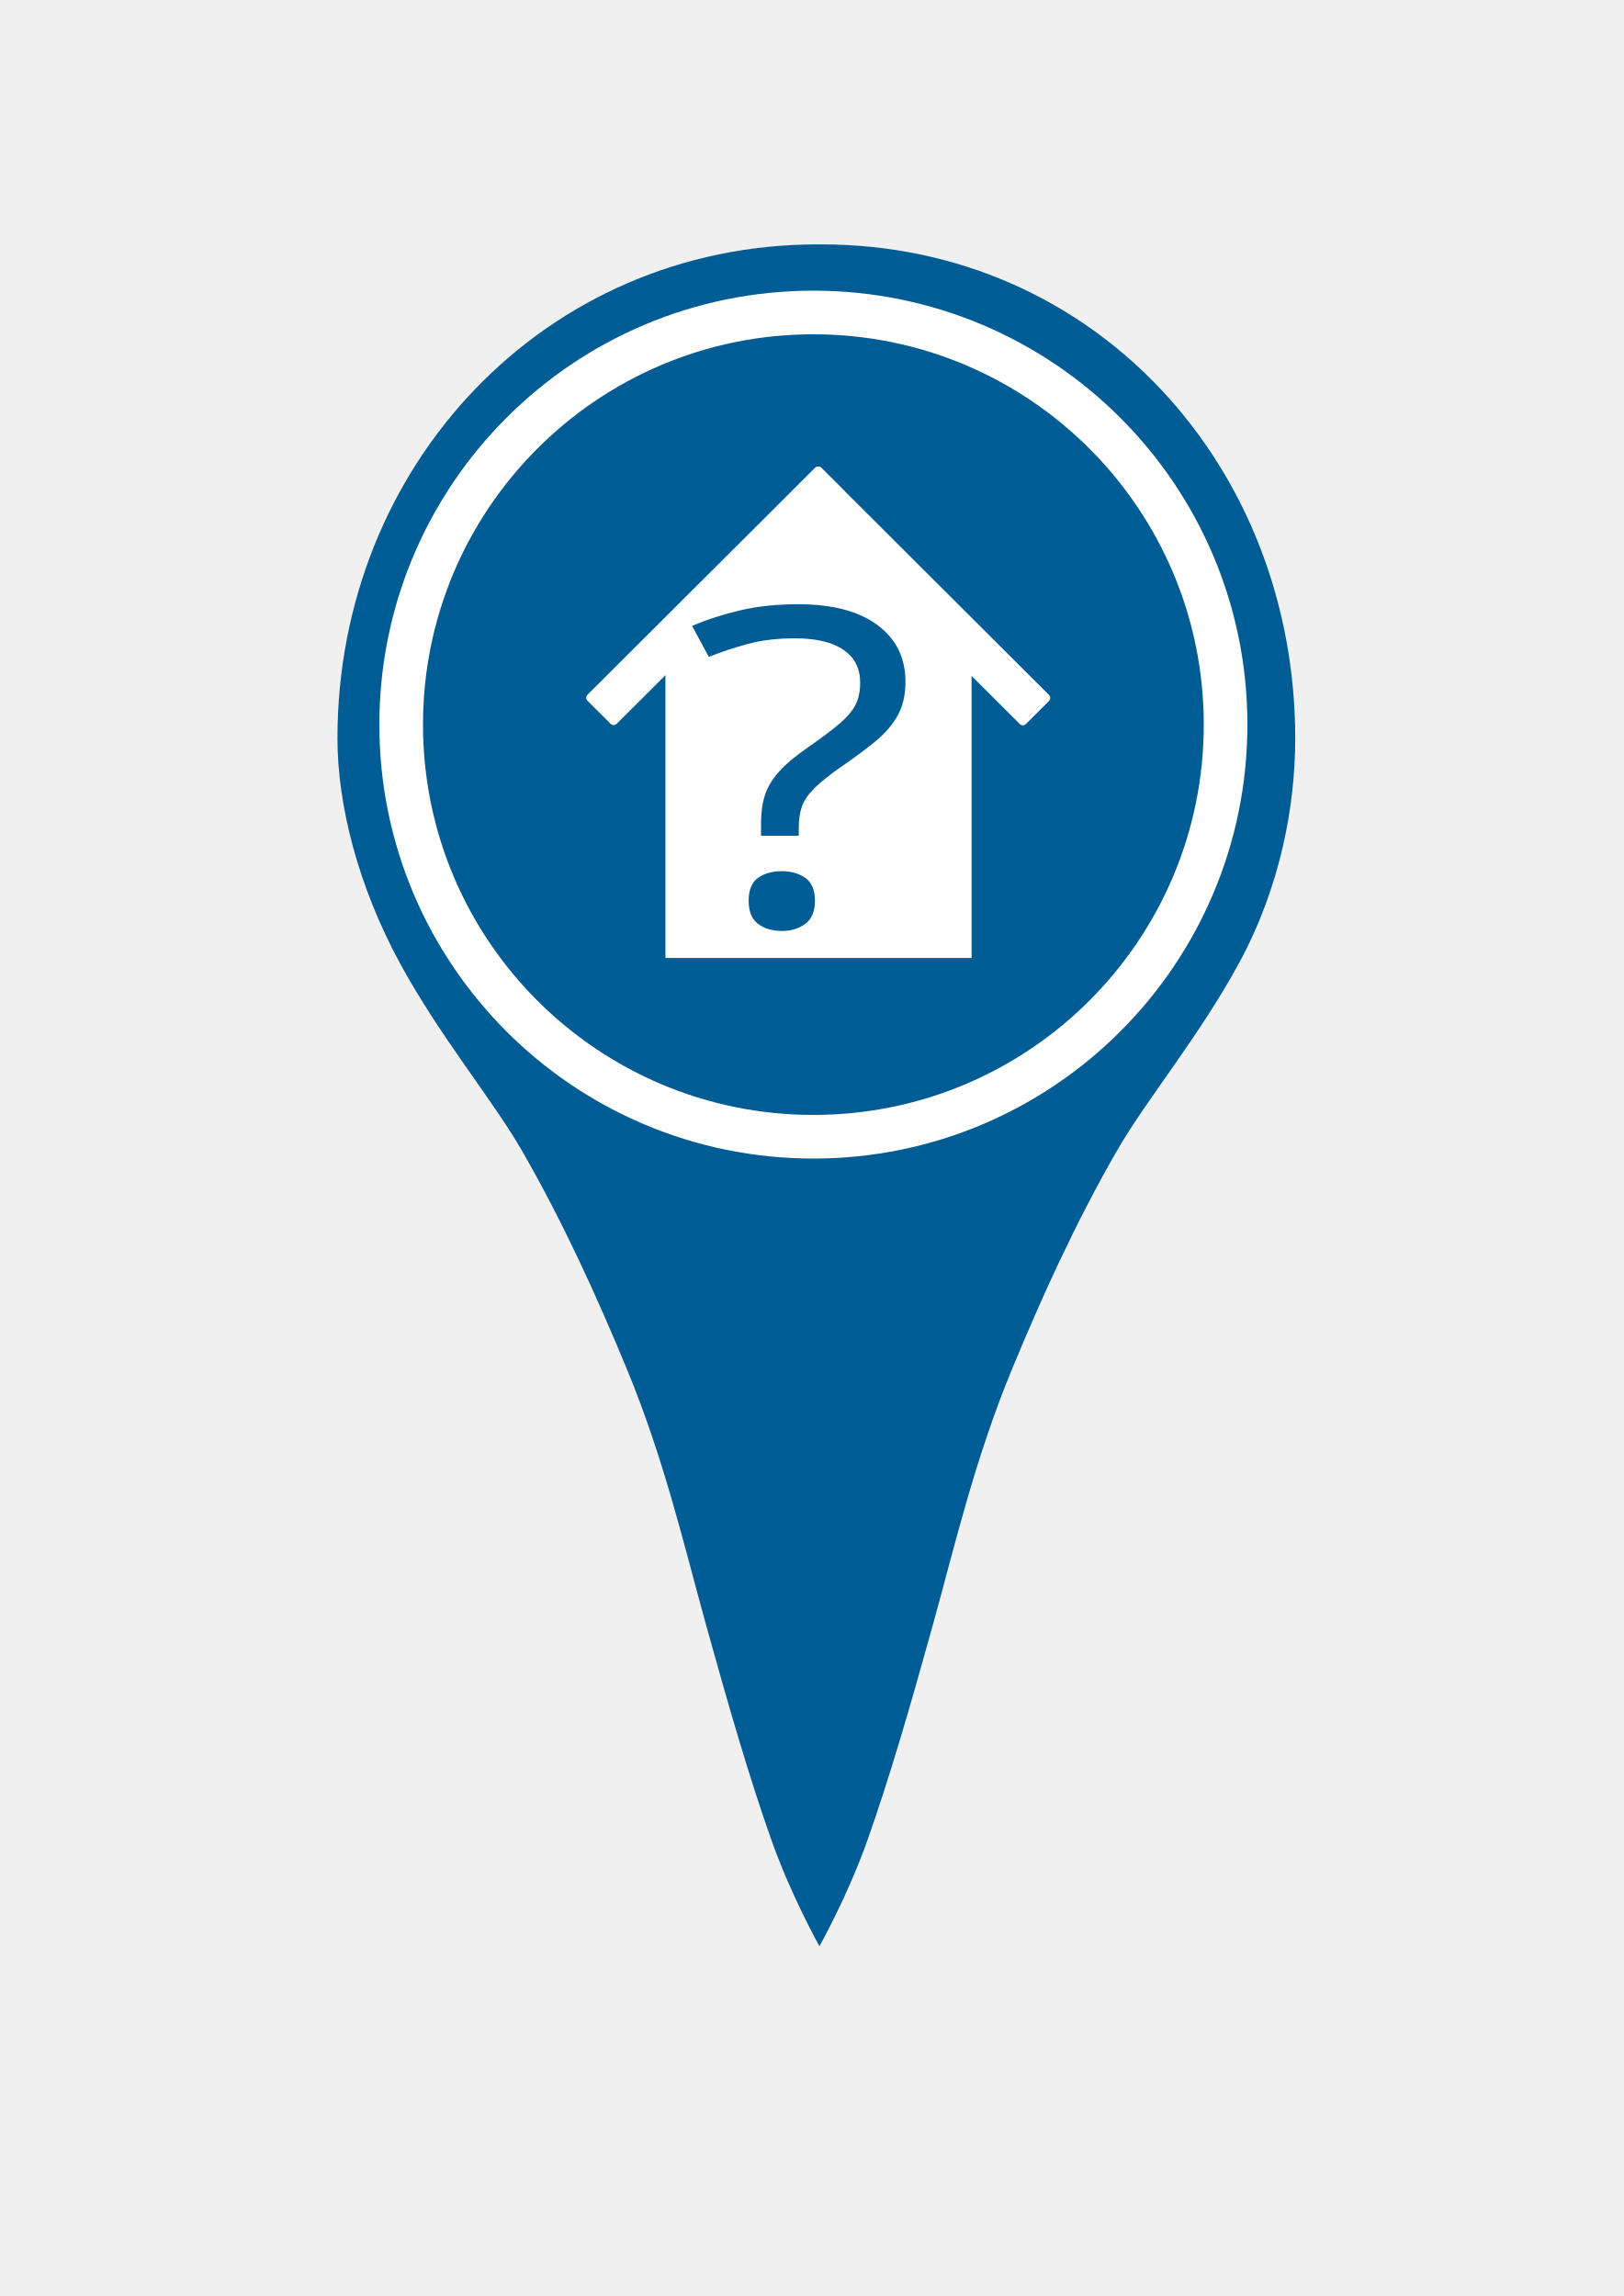
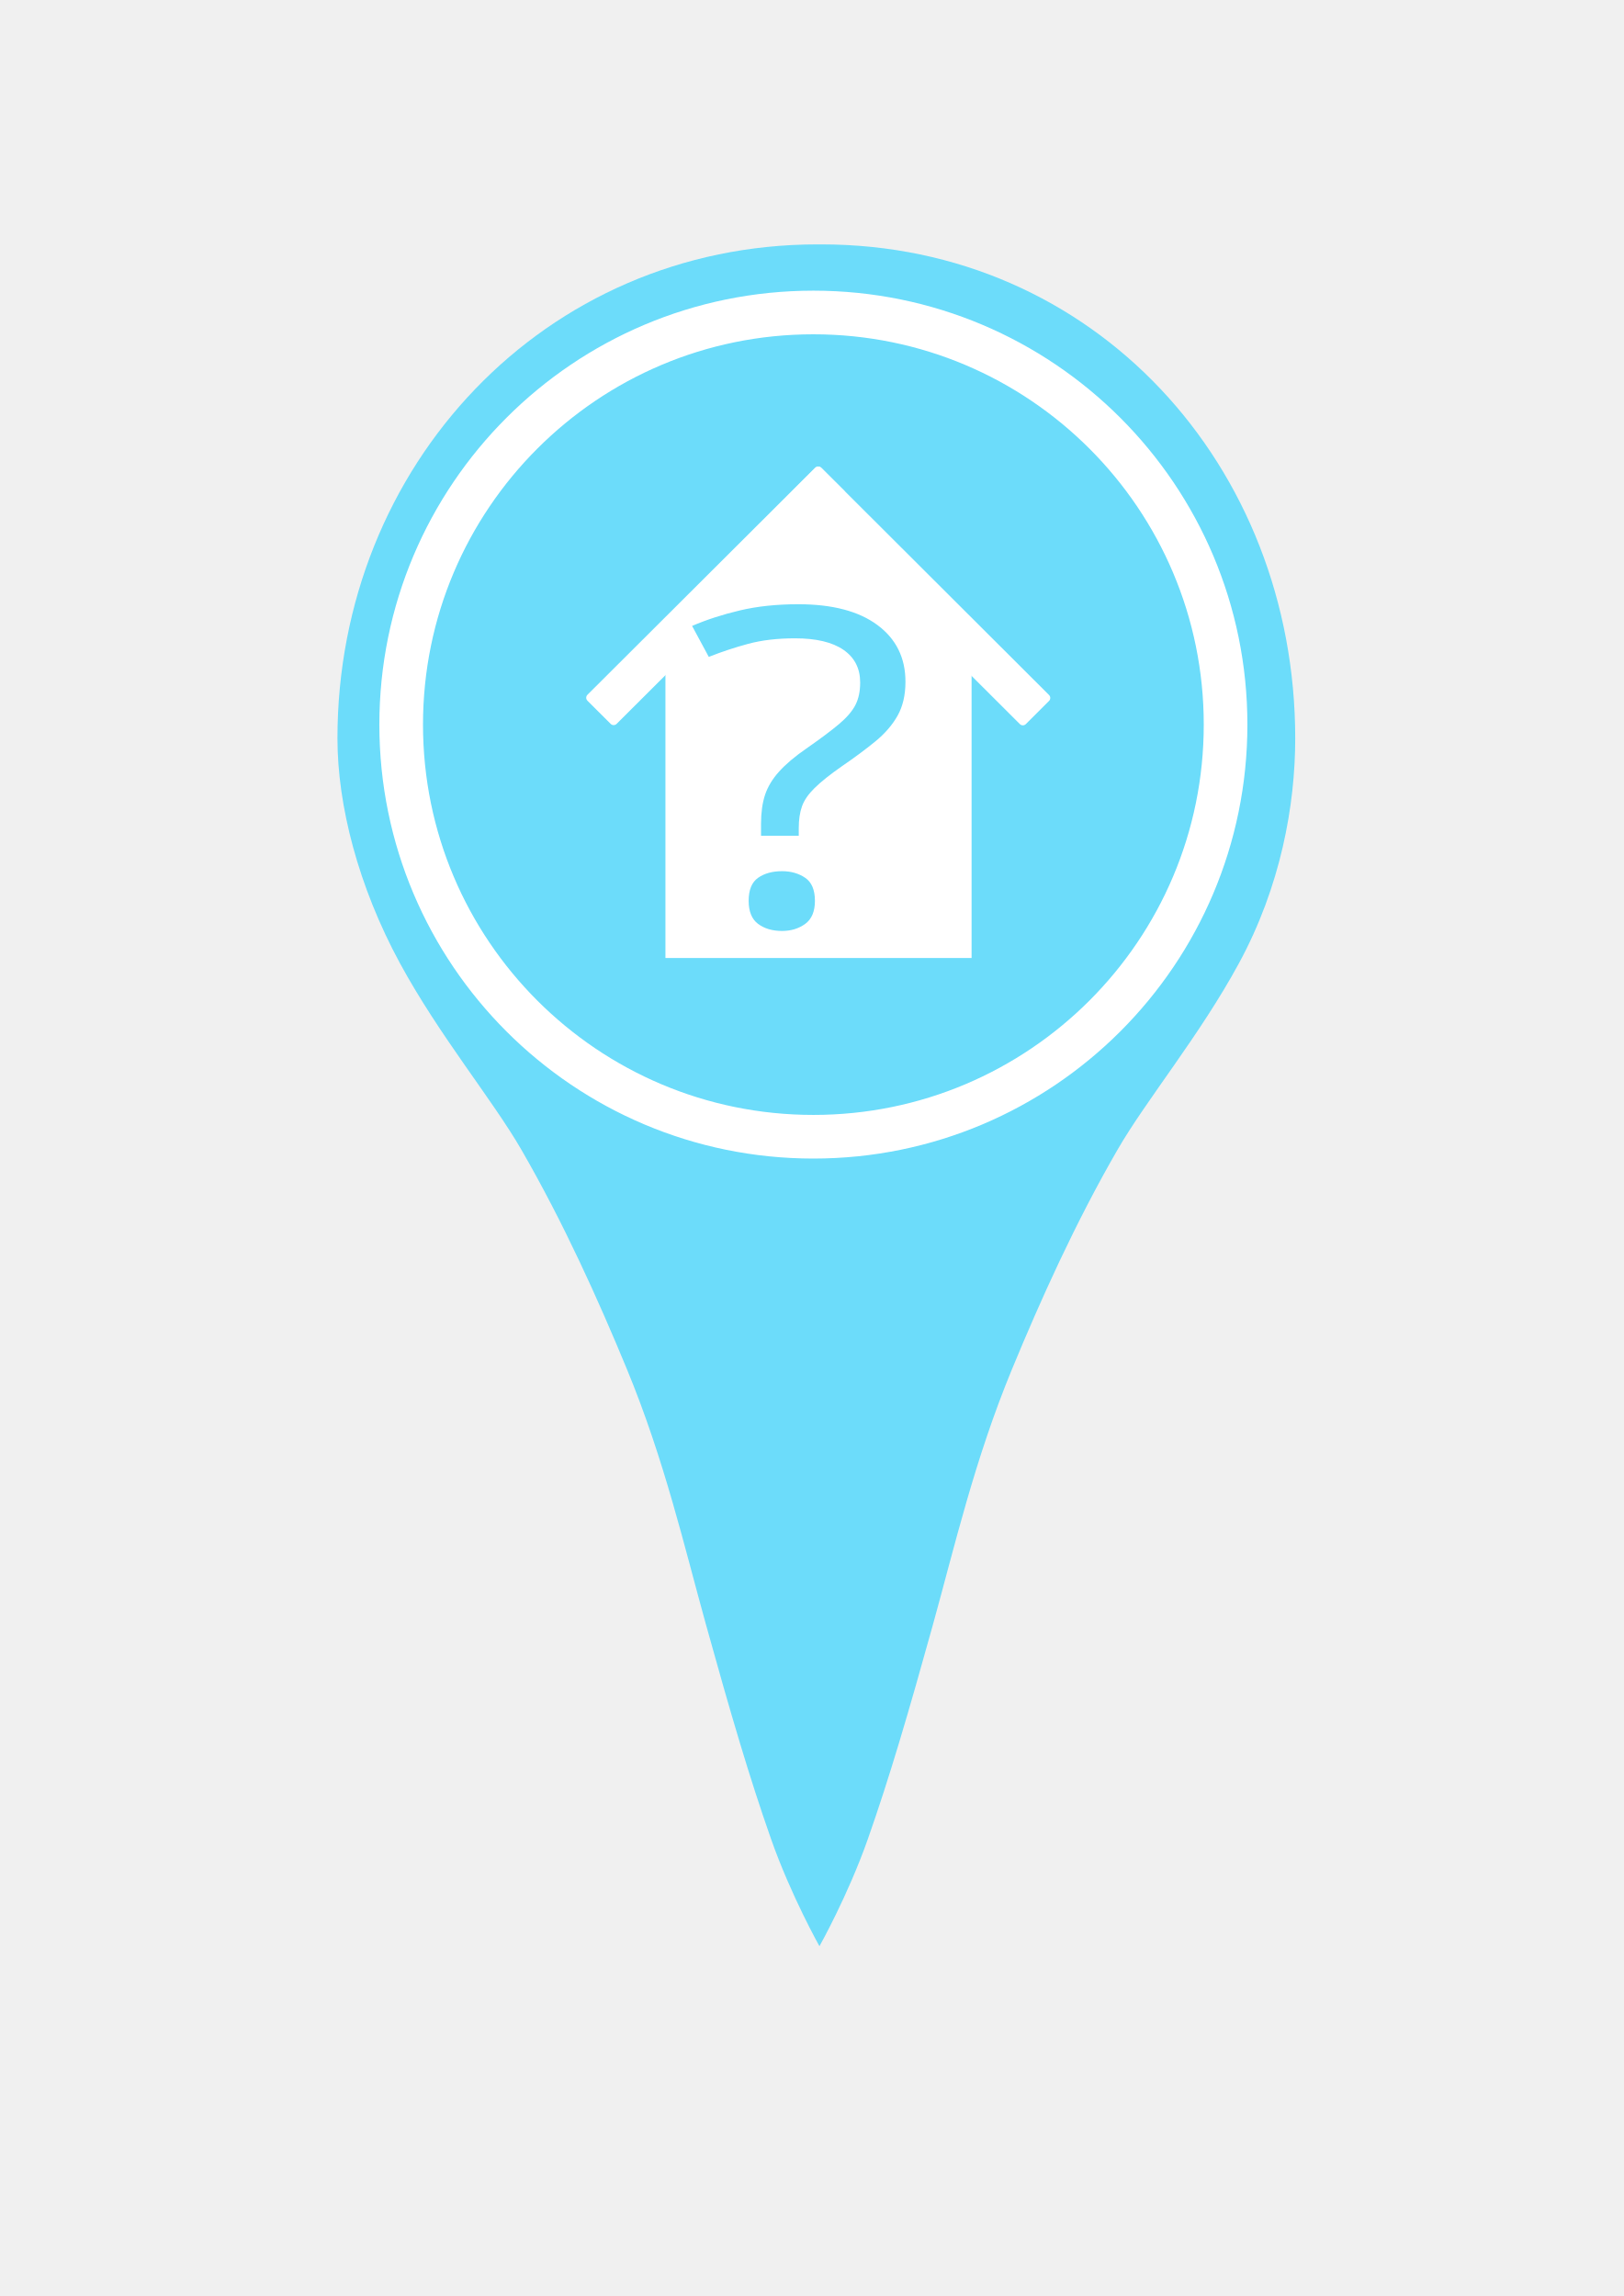
<svg xmlns="http://www.w3.org/2000/svg" width="210mm" height="297mm" viewBox="0 0 744.094 1052.362" id="svg4234" version="1.1">
  <defs id="defs4236" />
  <g id="layer1">
-     <path style="fill:#005c94;fill-opacity:1" d="m 374.643,112.016 c -125.053,0 -219.999,101.375 -219.999,226.428 0,30.609 9.497,67.78 28.683,103.125 17.956,33.081 42.339,62.421 55.623,85.43 19.354,33.523 35.178,68.689 48.334,100.525 17.232,41.7 26.316,81.361 36.332,117.436 11.062,39.843 19.789,69.689 29.713,97.885 9.173,26.06 22.204,49.194 22.204,49.194 0,0 0.004,-0.352 0.013,-0.617 l -0.016,-779.407 c -0.239,-7.4e-4 -0.648,0.002 -0.887,0.002 z m 1.779,0 c -0.239,0 -0.652,-0.003 -0.891,-0.002 l -10e-4,779.407 c 0.009,0.265 0,0.617 0,0.617 0,10e-6 13.034,-23.134 22.206,-49.194 9.924,-28.196 18.65,-58.042 29.713,-97.885 10.016,-36.074 19.1,-75.736 36.332,-117.436 13.156,-31.837 28.98,-67.002 48.334,-100.525 13.284,-23.009 37.667,-52.349 55.623,-85.43 19.185,-35.345 25.826,-72.516 25.826,-103.125 0,-125.053 -92.089,-226.428 -217.142,-226.428 z" id="path4782-1" />
-     <circle style="fill:#005c94;fill-opacity:1;stroke:#ffffff;stroke-opacity:1;stroke-width:20;stroke-miterlimit:4;stroke-dasharray:none" id="path6051" cx="372.746" cy="332.123" r="188.899" />
+     <path style="fill:#6cdcfa;fill-opacity:1" d="m 374.643,112.016 c -125.053,0 -219.999,101.375 -219.999,226.428 0,30.609 9.497,67.78 28.683,103.125 17.956,33.081 42.339,62.421 55.623,85.43 19.354,33.523 35.178,68.689 48.334,100.525 17.232,41.7 26.316,81.361 36.332,117.436 11.062,39.843 19.789,69.689 29.713,97.885 9.173,26.06 22.204,49.194 22.204,49.194 0,0 0.004,-0.352 0.013,-0.617 l -0.016,-779.407 c -0.239,-7.4e-4 -0.648,0.002 -0.887,0.002 z m 1.779,0 c -0.239,0 -0.652,-0.003 -0.891,-0.002 l -10e-4,779.407 c 0.009,0.265 0,0.617 0,0.617 0,10e-6 13.034,-23.134 22.206,-49.194 9.924,-28.196 18.65,-58.042 29.713,-97.885 10.016,-36.074 19.1,-75.736 36.332,-117.436 13.156,-31.837 28.98,-67.002 48.334,-100.525 13.284,-23.009 37.667,-52.349 55.623,-85.43 19.185,-35.345 25.826,-72.516 25.826,-103.125 0,-125.053 -92.089,-226.428 -217.142,-226.428 z" id="path4782-1" />
+     <circle style="fill:#6cdcfa;fill-opacity:1;stroke:#ffffff;stroke-opacity:1;stroke-width:20;stroke-miterlimit:4;stroke-dasharray:none" id="path6051" cx="372.746" cy="332.123" r="188.899" />
    <rect style="fill:#ffffff;fill-opacity:1;stroke:#ffffff;stroke-opacity:1" id="rect4137" width="139.297" height="149.49" x="305.449" y="289.103" />
    <rect style="fill:#ffffff;fill-opacity:1;stroke:#ffffff;stroke-width:3.844;stroke-linecap:round;stroke-linejoin:round;stroke-miterlimit:4;stroke-dasharray:none;stroke-opacity:1" id="rect4139" width="15.038" height="147.376" x="417.505" y="-112.011" transform="matrix(0.7080307,0.7061817,-0.7080307,0.7061817,0,0)" />
    <rect style="fill:#ffffff;fill-opacity:1;stroke:#ffffff;stroke-width:3.844;stroke-linecap:round;stroke-linejoin:round;stroke-miterlimit:4;stroke-dasharray:none;stroke-opacity:1" id="rect4139-1" width="15.035" height="147.339" x="-112.24" y="417.742" transform="matrix(-0.7077604,0.7064526,0.7077604,0.7064526,0,0)" />
    <path style="fill:#ffffff;fill-opacity:1;fill-rule:evenodd;stroke:#ffffff;stroke-width:0.601px;stroke-linecap:butt;stroke-linejoin:miter;stroke-opacity:1" d="m 309.929,297.097 66.066,-66.967 69.97,70.57 z" id="path4158" />
-     <text xml:space="preserve" style="font-style:normal;font-weight:normal;font-size:223.835px;line-height:125%;font-family:sans-serif;letter-spacing:0px;word-spacing:0px;fill:#005c94;fill-opacity:1;stroke:none;stroke-width:1px;stroke-linecap:butt;stroke-linejoin:miter;stroke-opacity:1;" x="284.837" y="467.546" id="text4216" transform="scale(1.103091,0.9065431)">
-       <tspan id="tspan4218" x="284.837" y="467.546" style="font-weight:normal;fill:#005c94;fill-opacity:1;">?</tspan>
+     <text xml:space="preserve" style="font-style:normal;font-weight:normal;font-size:223.835px;line-height:125%;font-family:sans-serif;letter-spacing:0px;word-spacing:0px;fill:#6cdcfa;fill-opacity:1;stroke:none;stroke-width:1px;stroke-linecap:butt;stroke-linejoin:miter;stroke-opacity:1;" x="284.837" y="467.546" id="text4216" transform="scale(1.103091,0.9065431)">
+       <tspan id="tspan4218" x="284.837" y="467.546" style="font-weight:normal;fill:#6cdcfa;fill-opacity:1;">?</tspan>
    </text>
  </g>
</svg>
